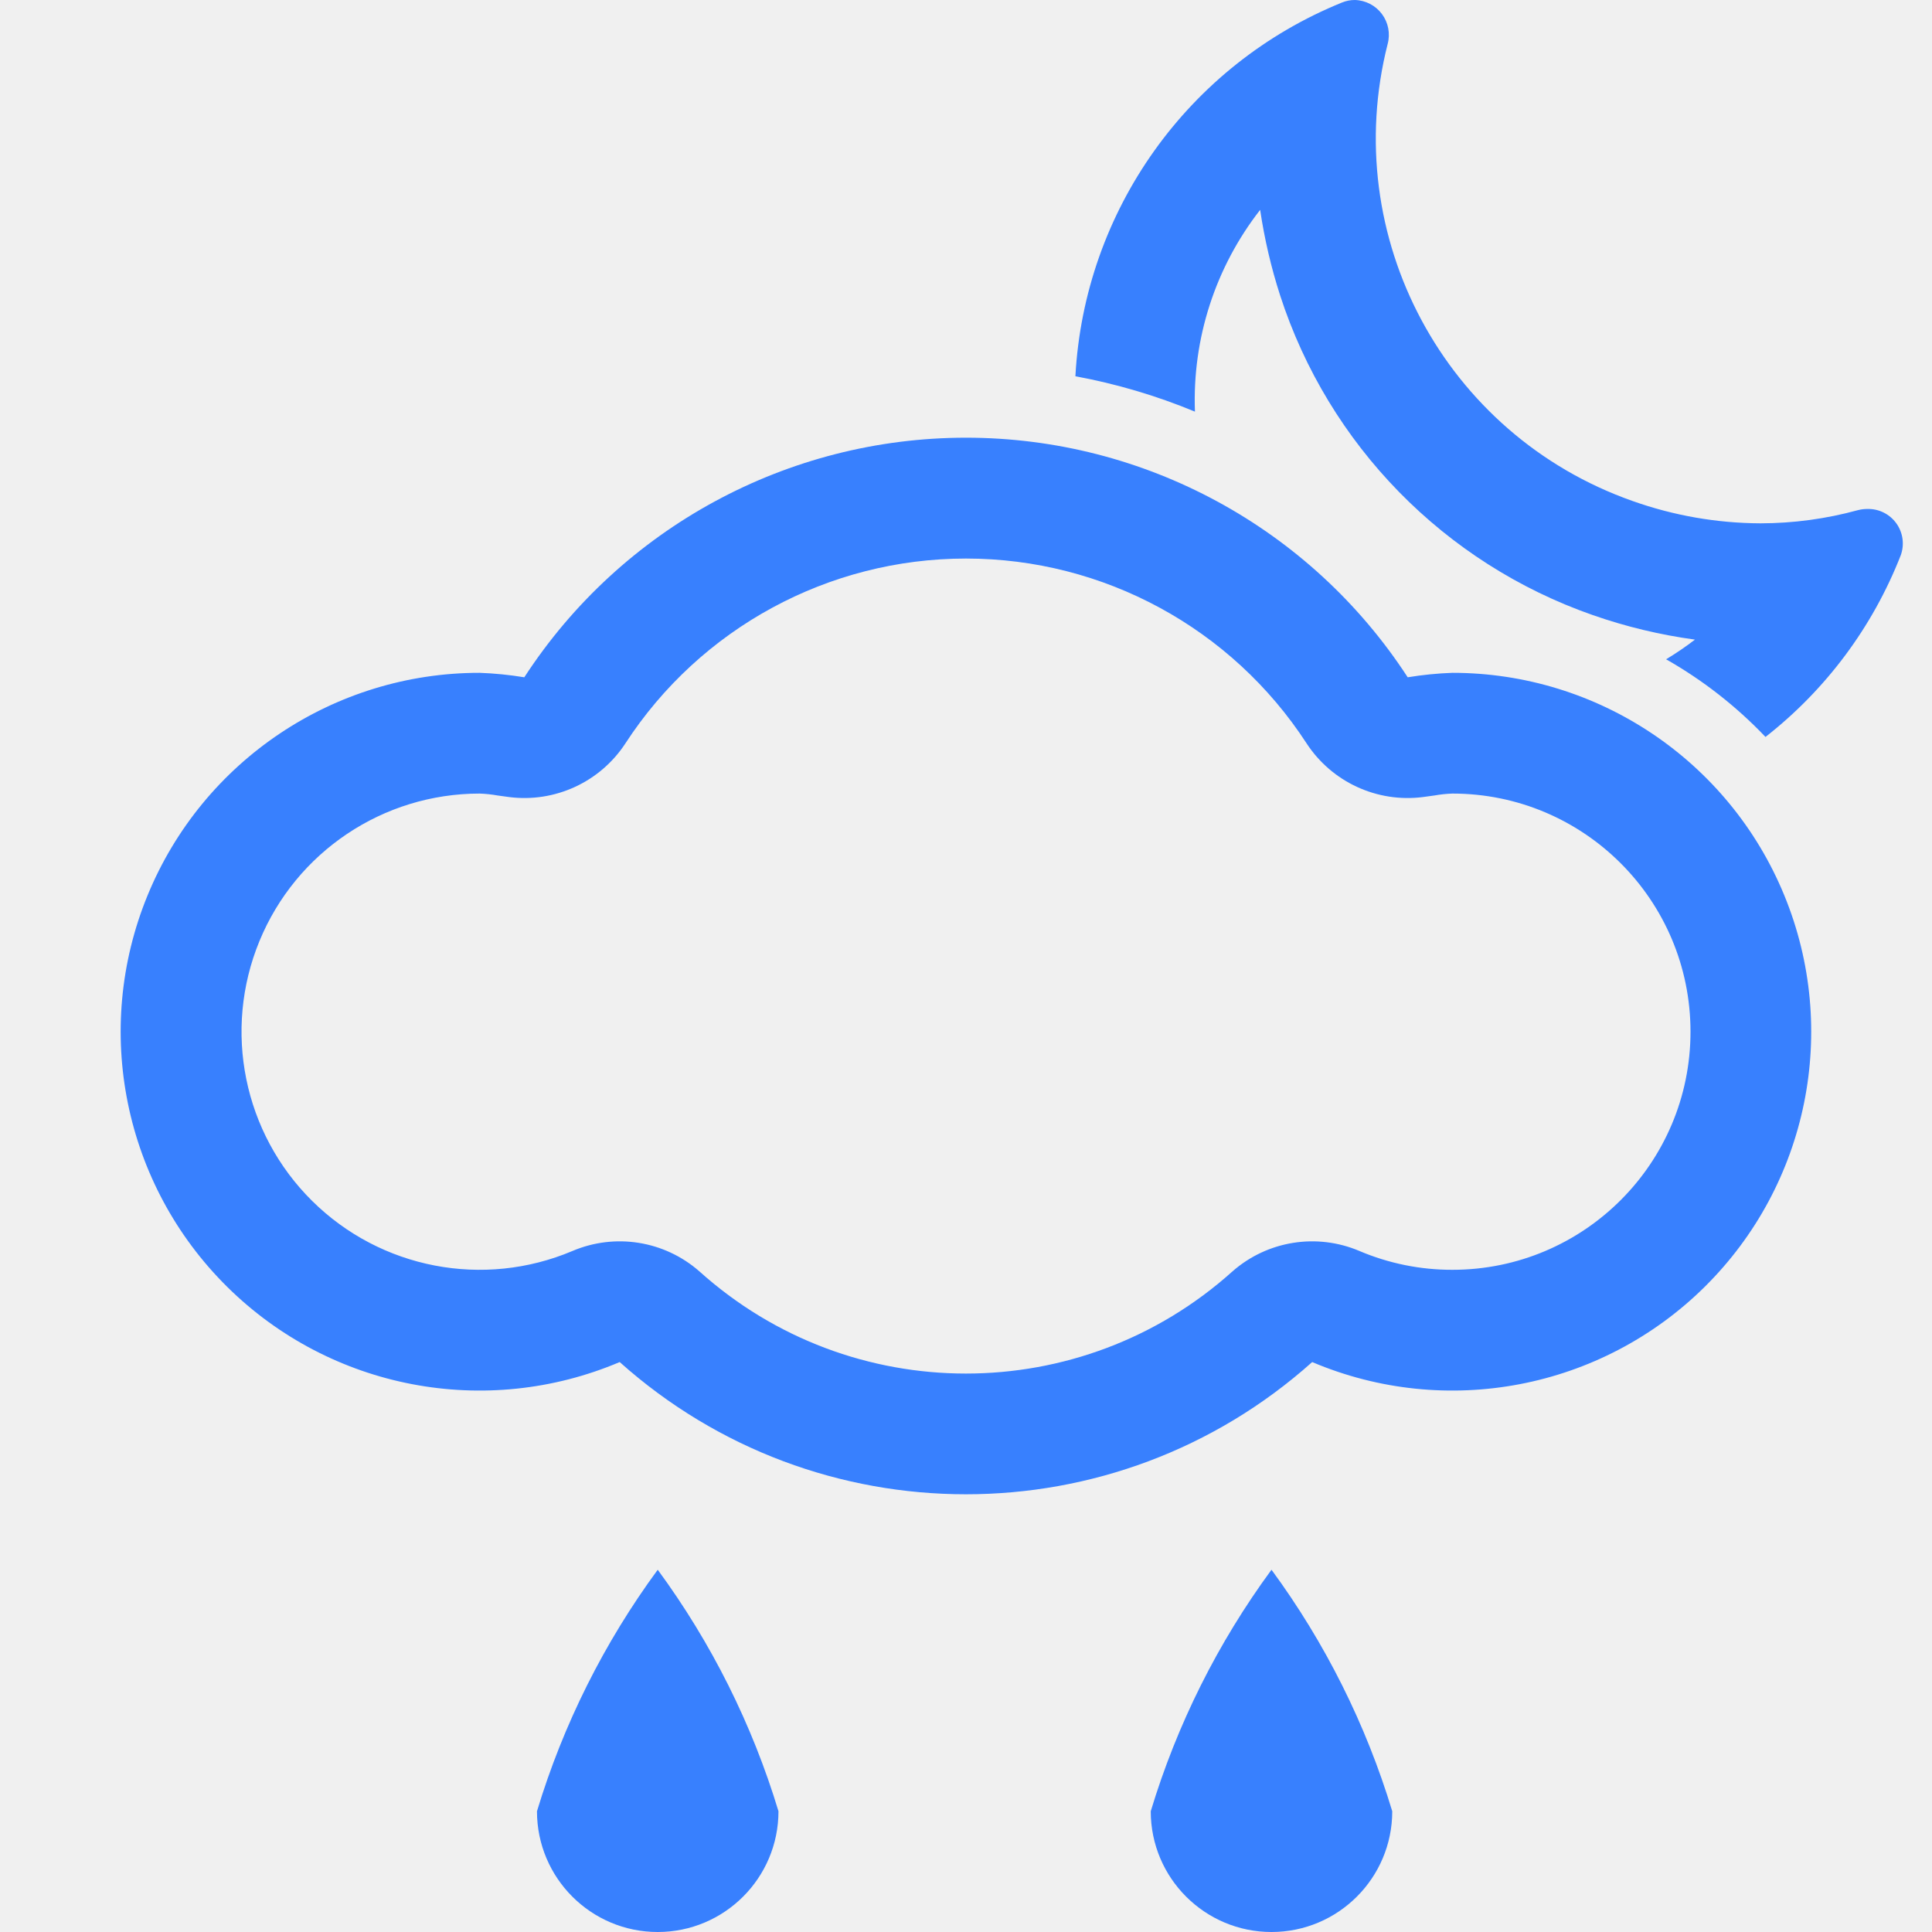
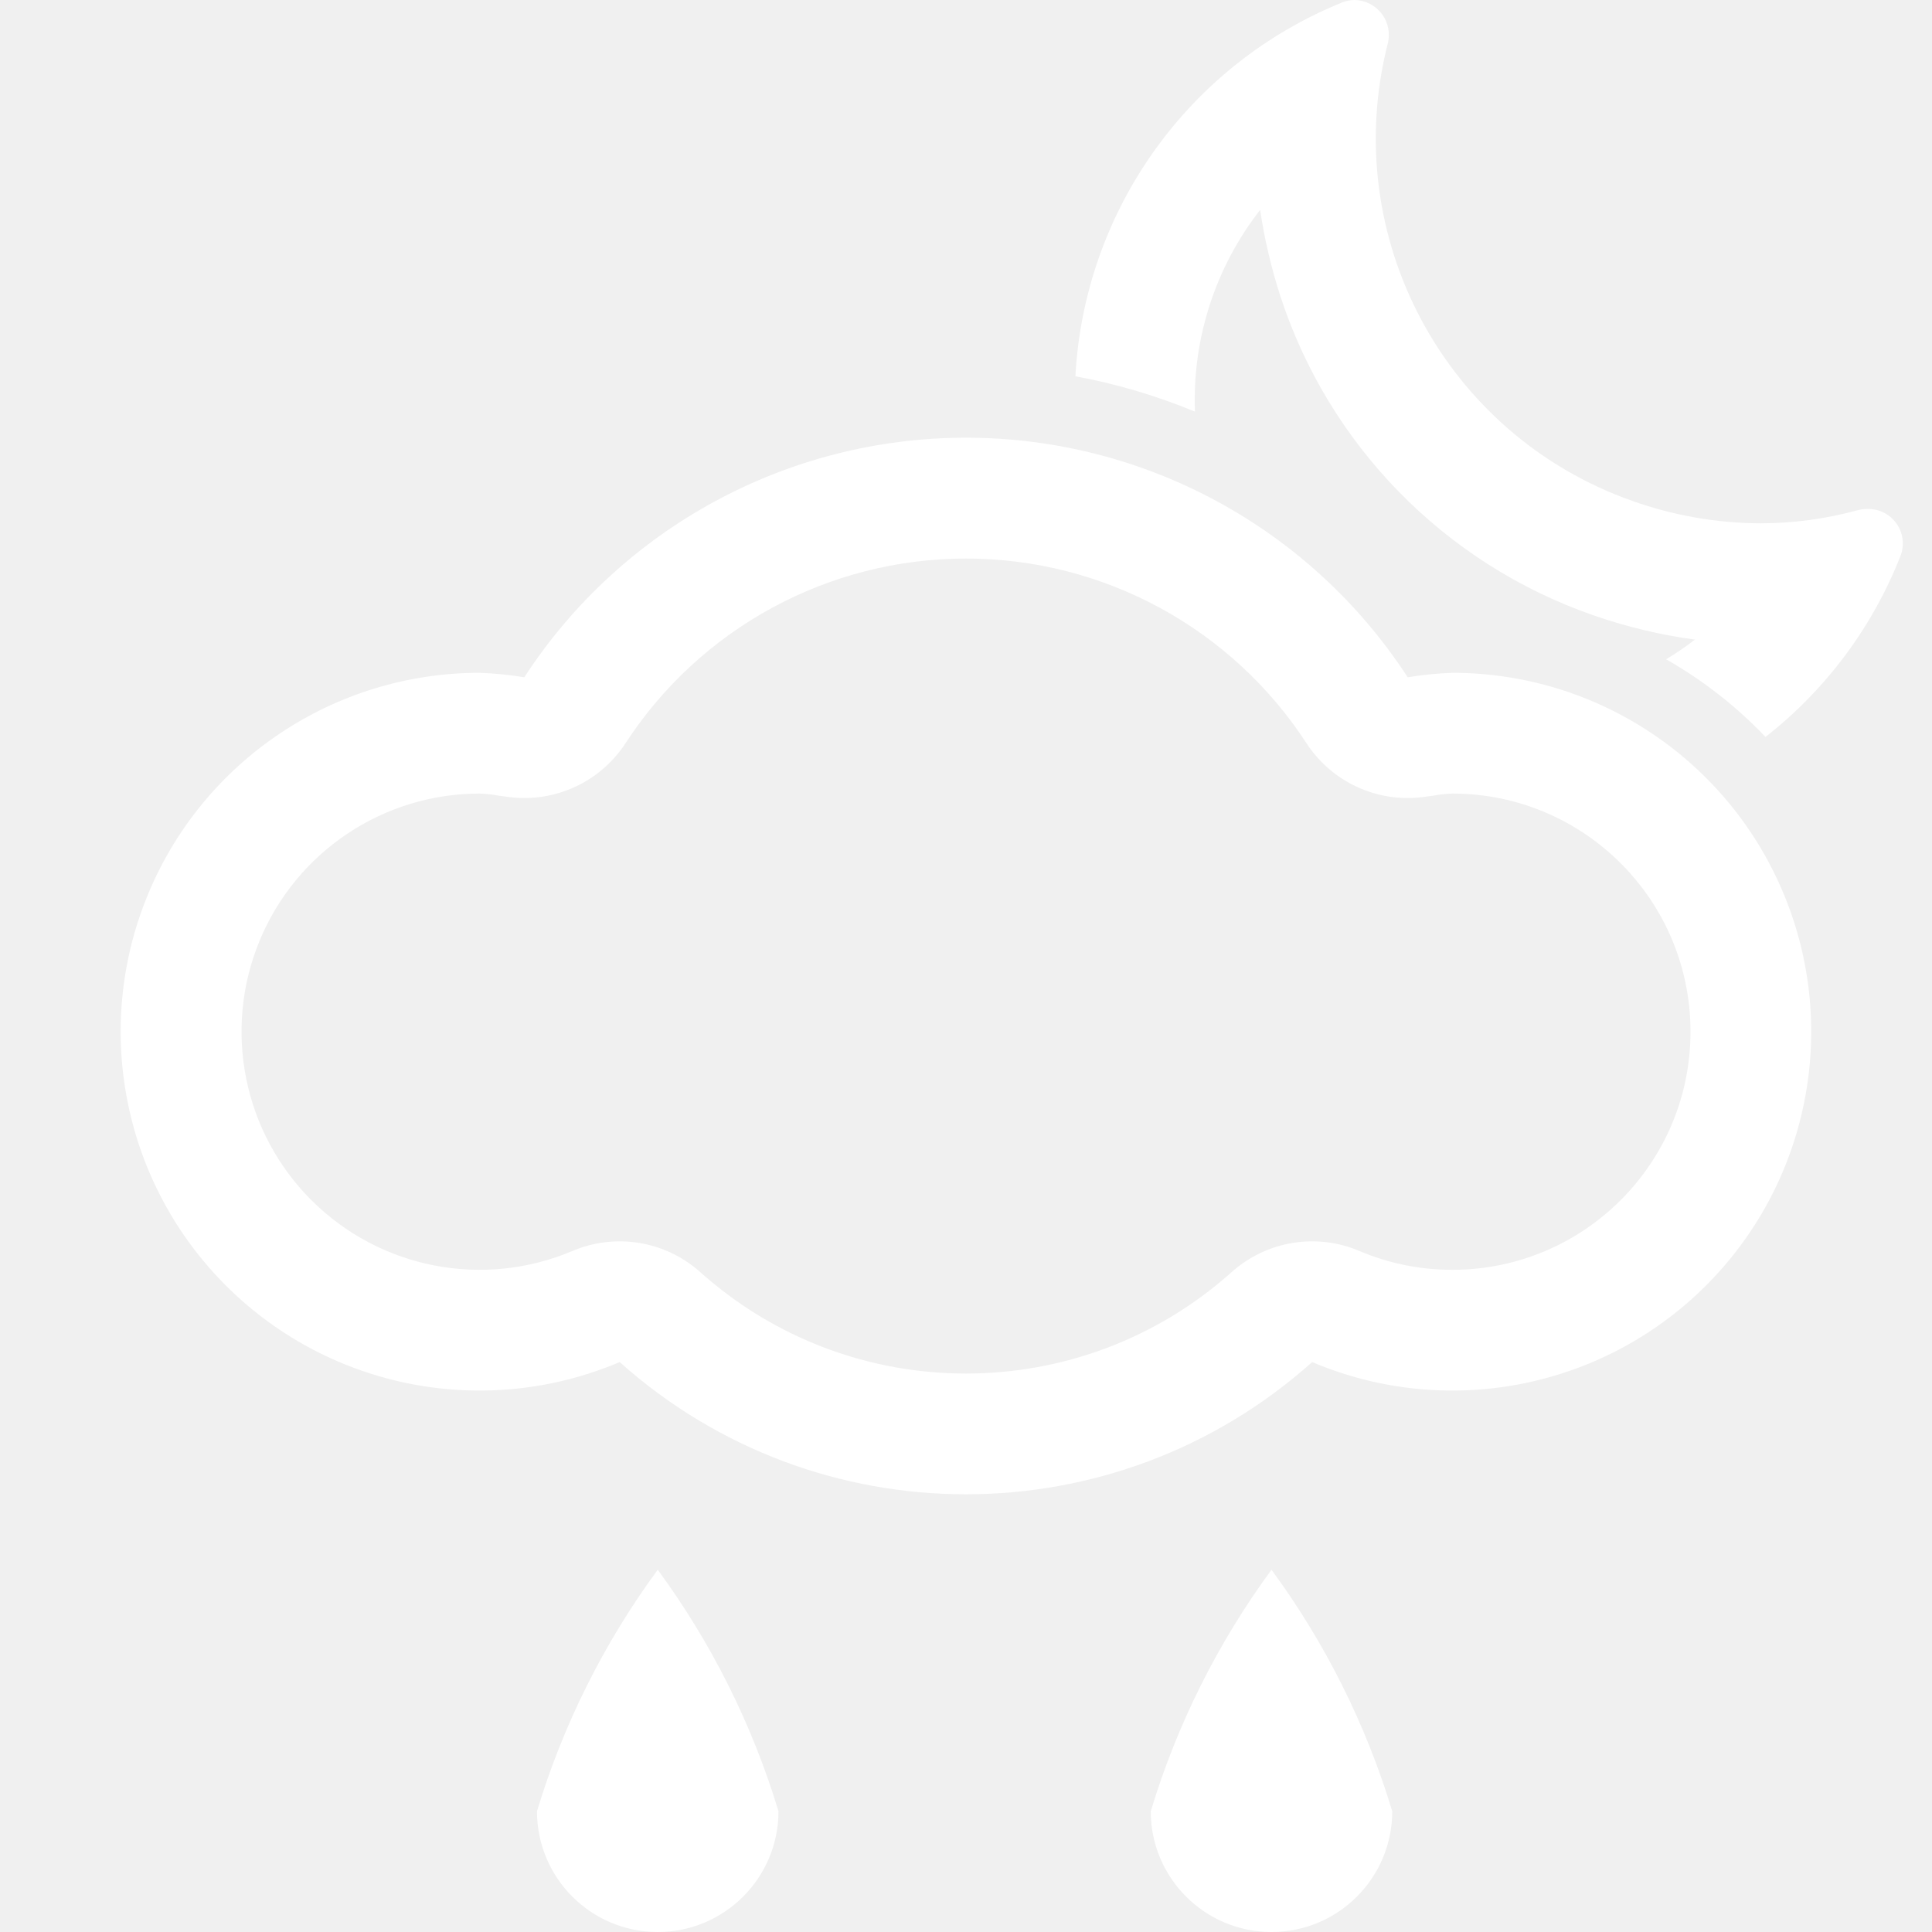
- <svg xmlns="http://www.w3.org/2000/svg" width="16" height="16" fill="#3880fe" class="qi-350" viewBox="0 0 16 16">
+ <svg xmlns="http://www.w3.org/2000/svg" width="16" height="16" fill="#ffffff" class="qi-350" viewBox="0 0 16 16">
  <path d="M15.466 4.215a.31.31 0 0 0-.08.01 3.066 3.066 0 0 1-.806.109 3.201 3.201 0 0 1-1.06-.185A3.183 3.183 0 0 1 11.492.364.289.289 0 0 0 11.22 0a.279.279 0 0 0-.104.02 3.546 3.546 0 0 0-2.21 3.096 4.928 4.928 0 0 1 .99.293 2.56 2.56 0 0 1 .54-1.671 4.418 4.418 0 0 0 .165.707 4.166 4.166 0 0 0 2.59 2.649 4.328 4.328 0 0 0 .846.203 2.606 2.606 0 0 1-.239.163 3.572 3.572 0 0 1 .823.643 3.553 3.553 0 0 0 1.12-1.504.286.286 0 0 0-.275-.384zm-3.438 1.357a2.937 2.937 0 0 0-.37.037 4.364 4.364 0 0 0-7.316 0 2.938 2.938 0 0 0-.37-.037 2.972 2.972 0 1 0 1.16 5.708 4.302 4.302 0 0 0 5.735 0 2.972 2.972 0 1 0 1.16-5.708zm0 4.944a1.958 1.958 0 0 1-.77-.156 1 1 0 0 0-1.05.168 3.302 3.302 0 0 1-4.417 0 1 1 0 0 0-1.05-.168 1.972 1.972 0 1 1-.769-3.788 1.078 1.078 0 0 1 .15.016l.095.013a1 1 0 0 0 .962-.444 3.364 3.364 0 0 1 5.642 0 1 1 0 0 0 .962.444l.095-.013a1.075 1.075 0 0 1 .15-.016 1.972 1.972 0 1 1 0 3.944zM9.53 15a1 1 0 0 0 2 0 6.604 6.604 0 0 0-1-2 6.604 6.604 0 0 0-1 2zm-5.083 0a1 1 0 0 0 2 0 6.604 6.604 0 0 0-1-2 6.604 6.604 0 0 0-1 2z" style="fill-rule:evenodd" />
</svg>
